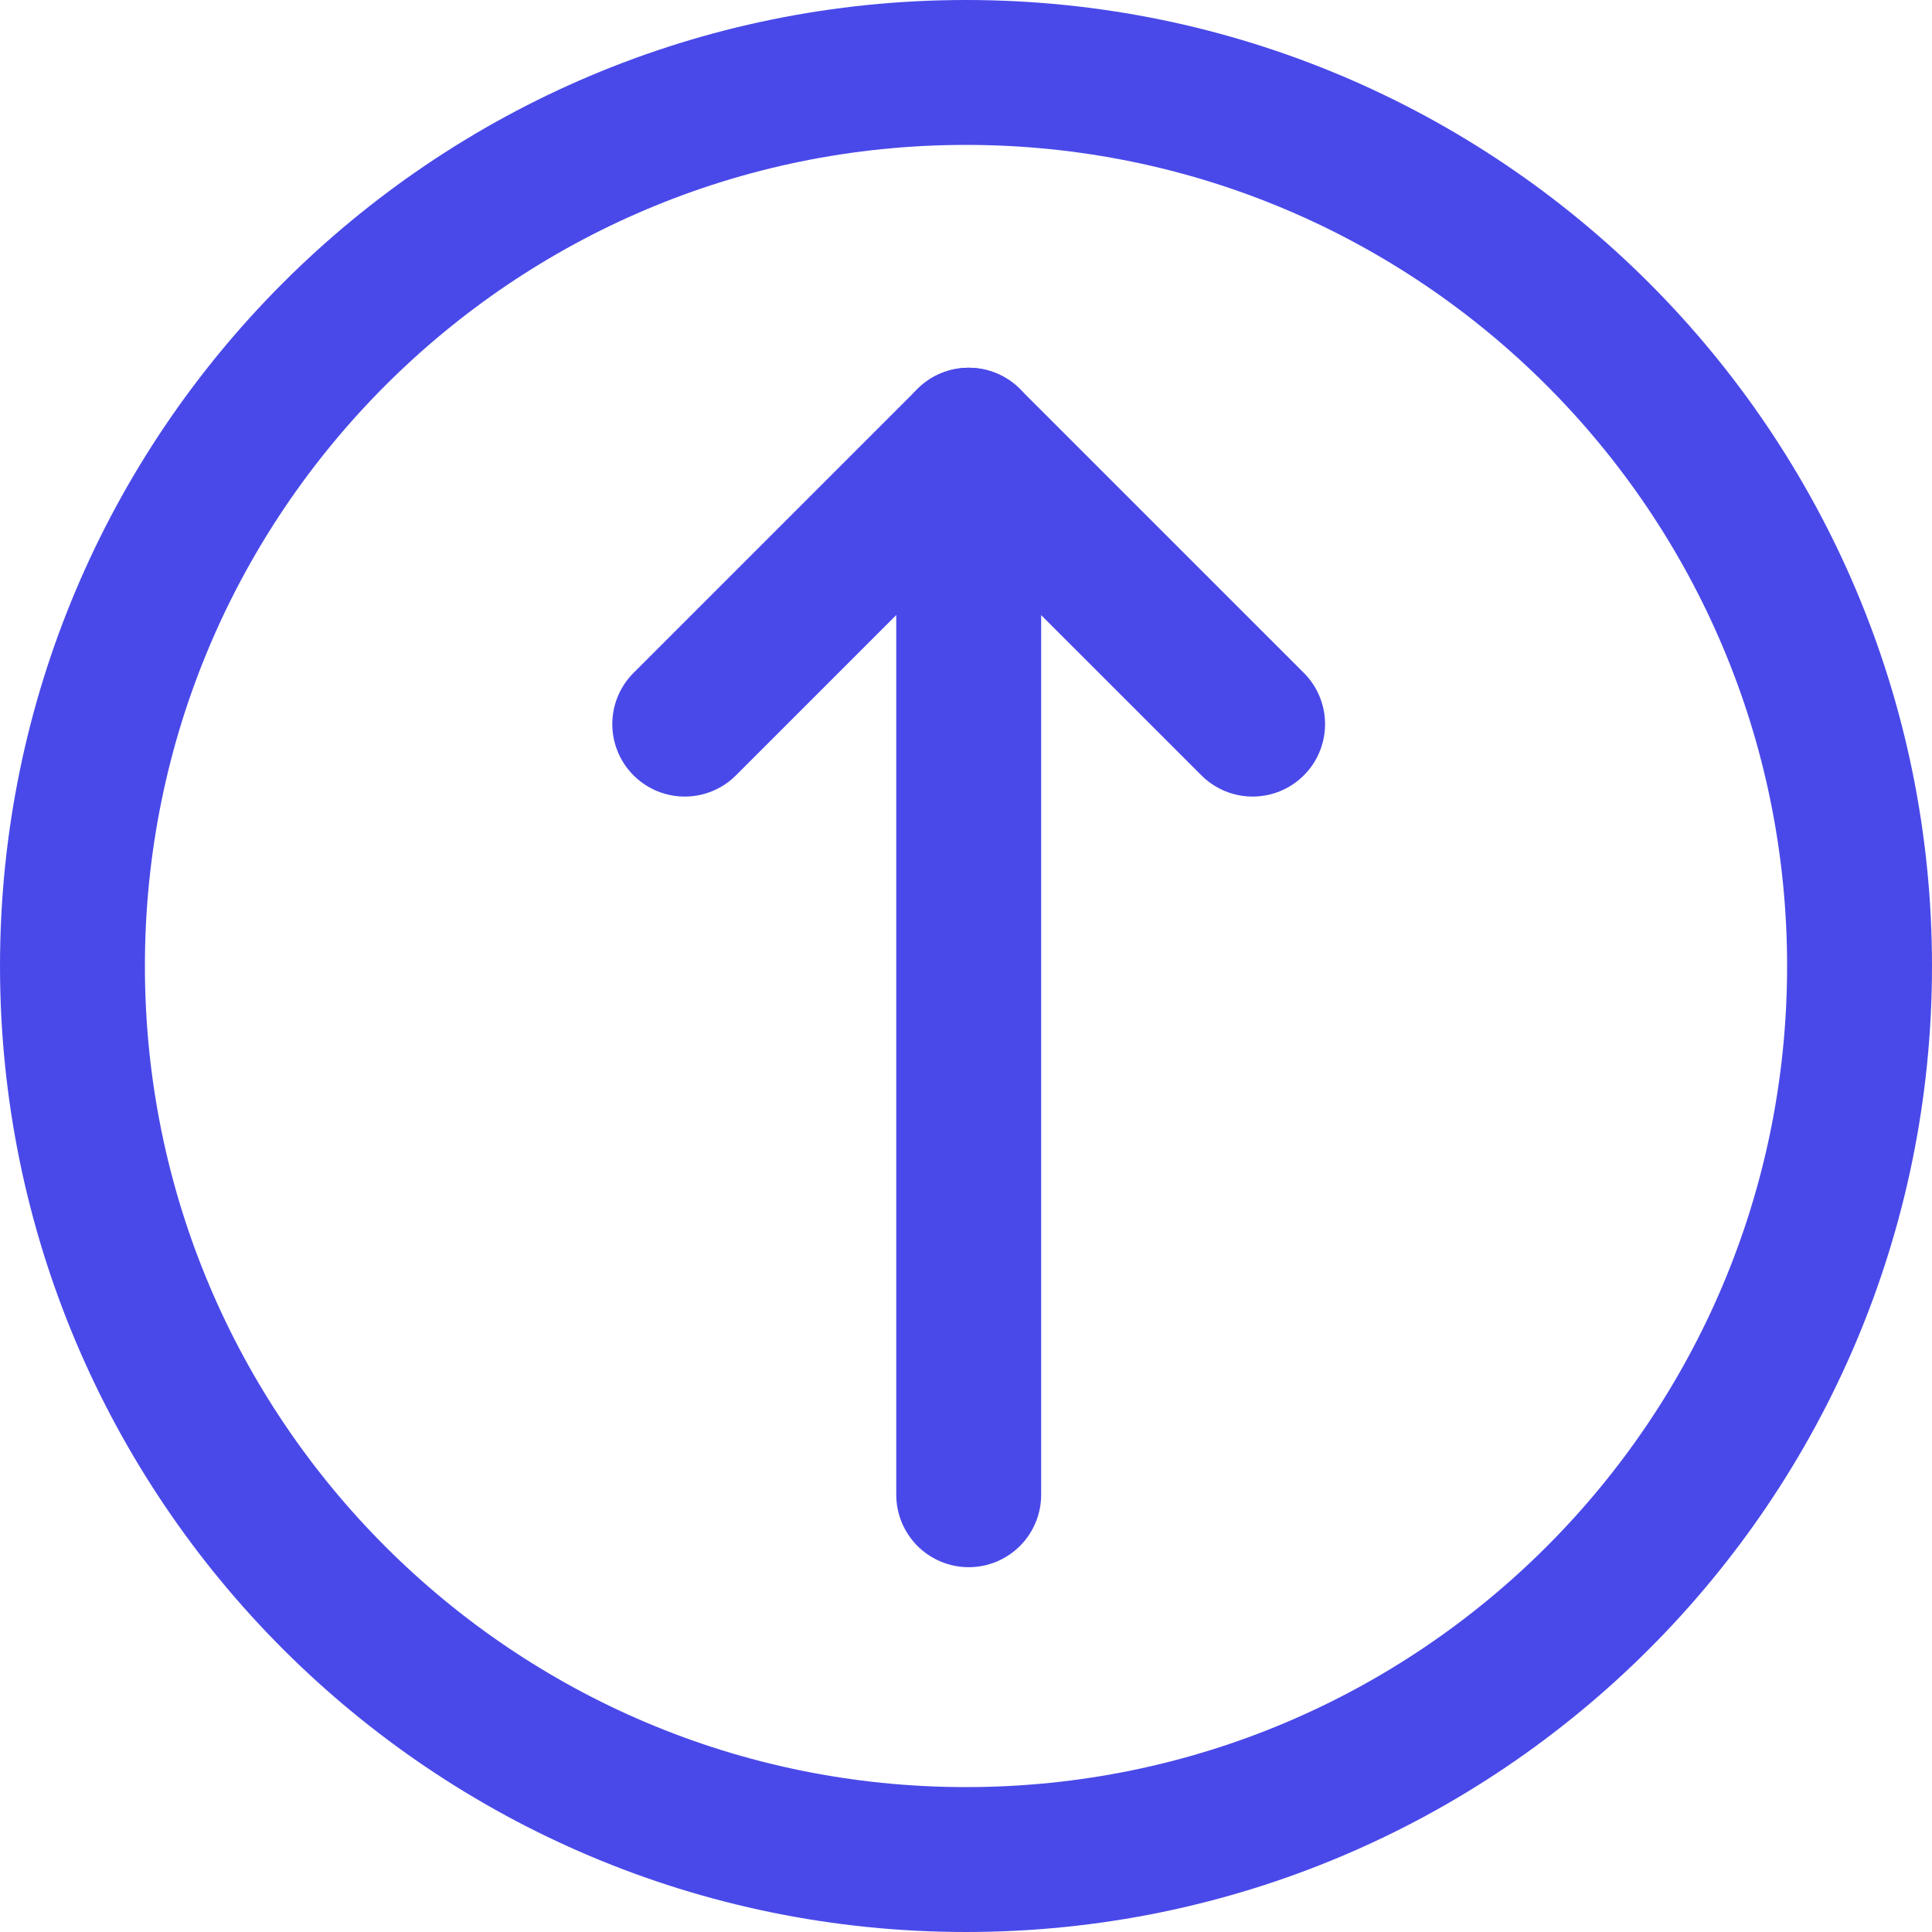
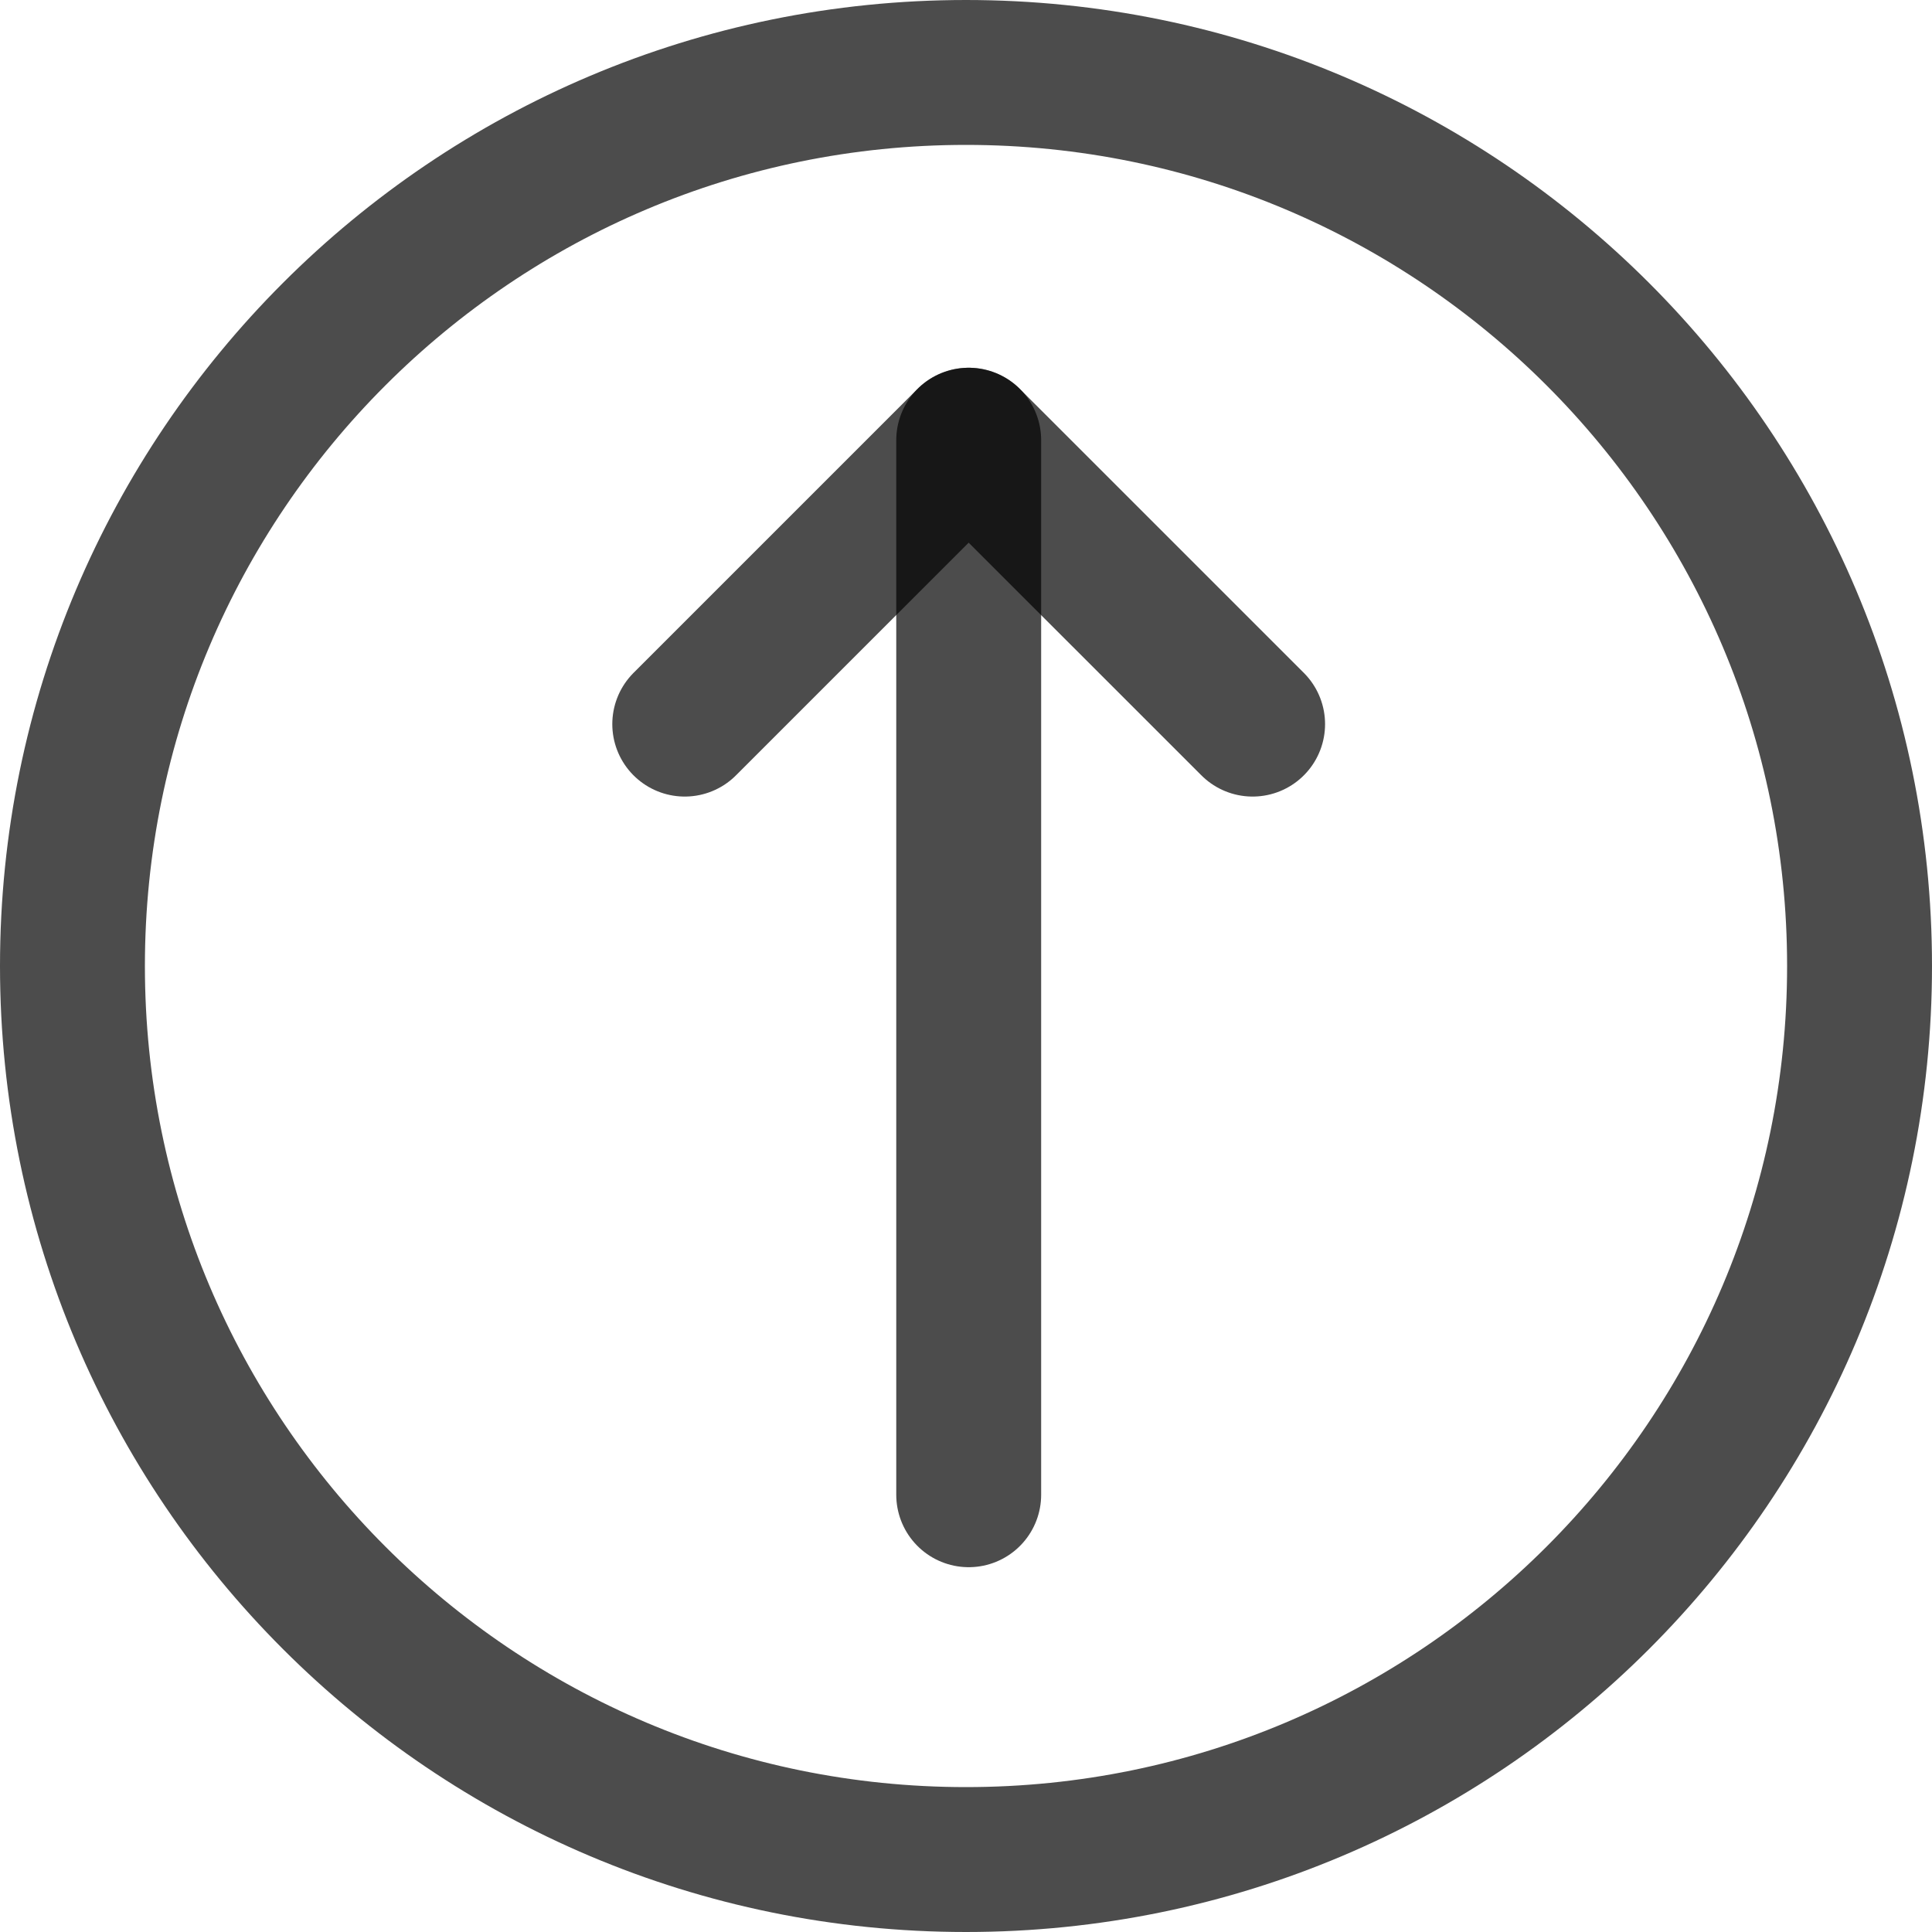
<svg xmlns="http://www.w3.org/2000/svg" width="40" height="40" viewBox="0 0 40 40" fill="none">
-   <path d="M20.056 30.947V9.114" stroke="#4949E9" stroke-width="3" stroke-linecap="round" stroke-linejoin="round" />
-   <path d="M25.934 14.992L20.055 9.114L14.177 14.992" stroke="#4949E9" stroke-width="3" stroke-linecap="round" stroke-linejoin="round" />
-   <circle cx="20" cy="20" r="18.5" stroke="#4949E9" stroke-width="3" />
+   <path d="M20.056 30.947V9.114" stroke="black" stroke-opacity="0.7" stroke-width="3" stroke-linecap="round" stroke-linejoin="round" />
+   <path d="M25.934 14.992L20.055 9.114L14.177 14.992" stroke="black" stroke-opacity="0.7" stroke-width="3" stroke-linecap="round" stroke-linejoin="round" />
+   <circle cx="20" cy="20" r="18.5" stroke="black" stroke-opacity="0.7" stroke-width="3" />
</svg>
